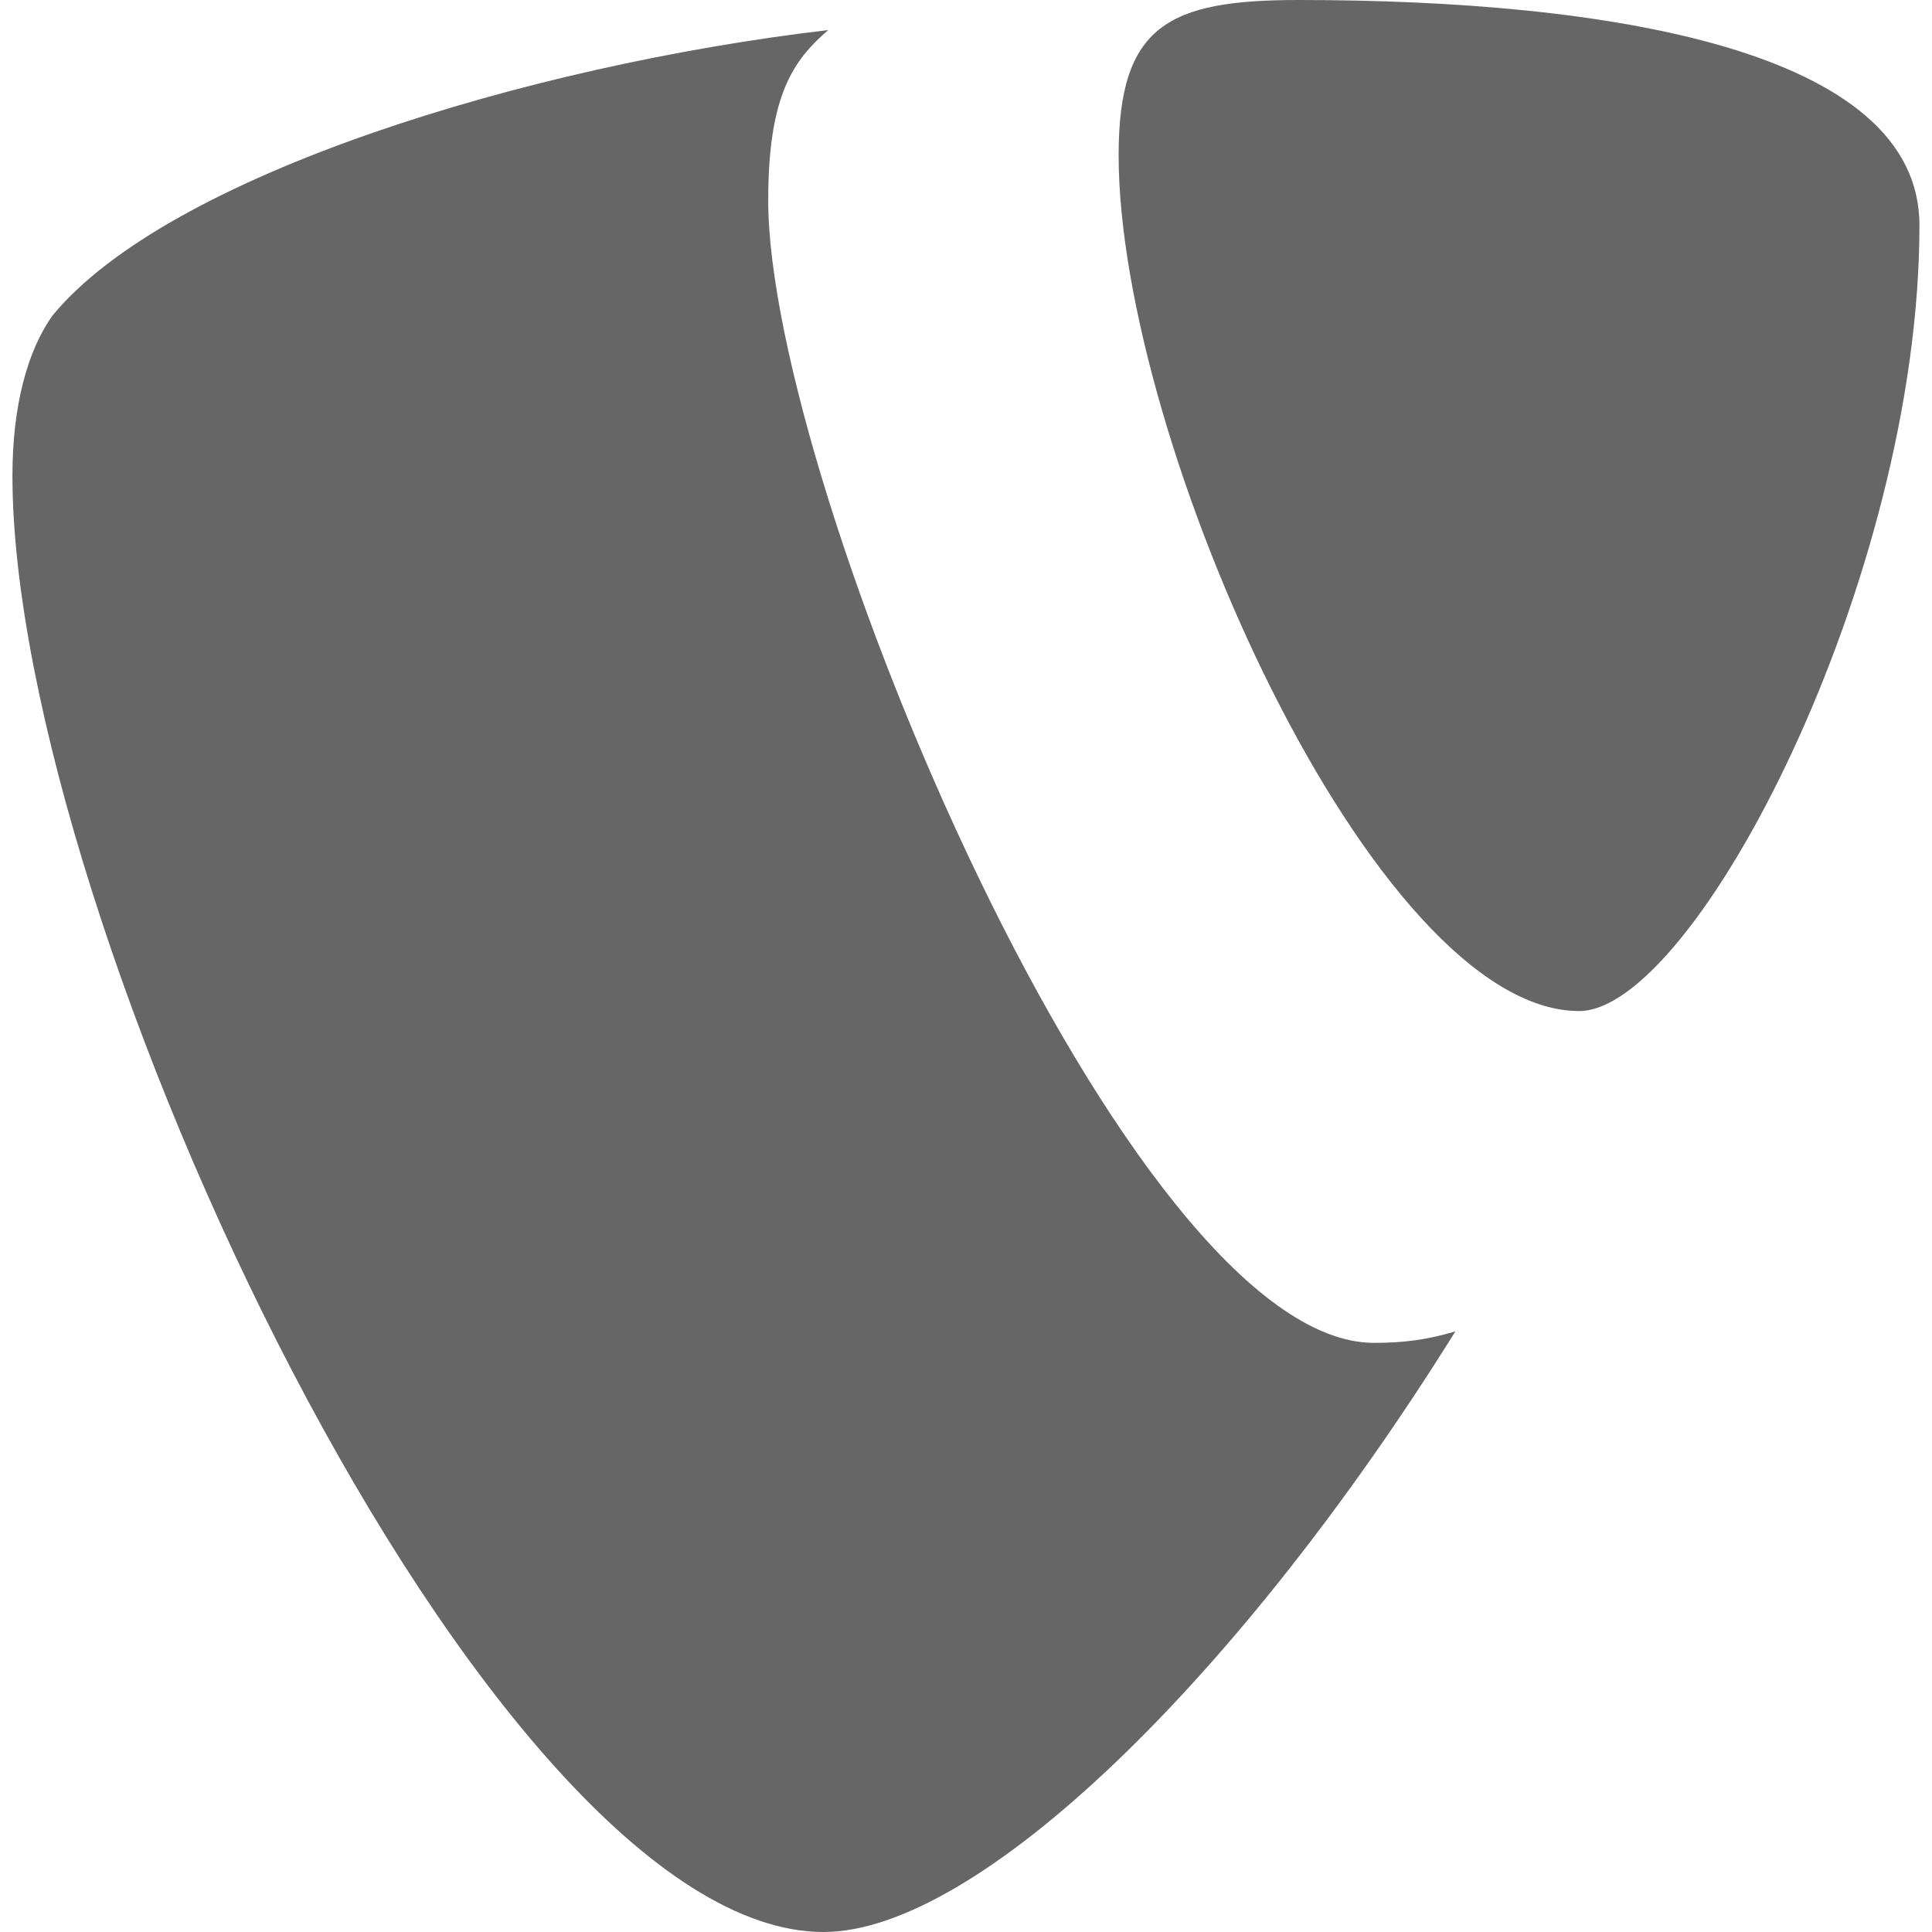
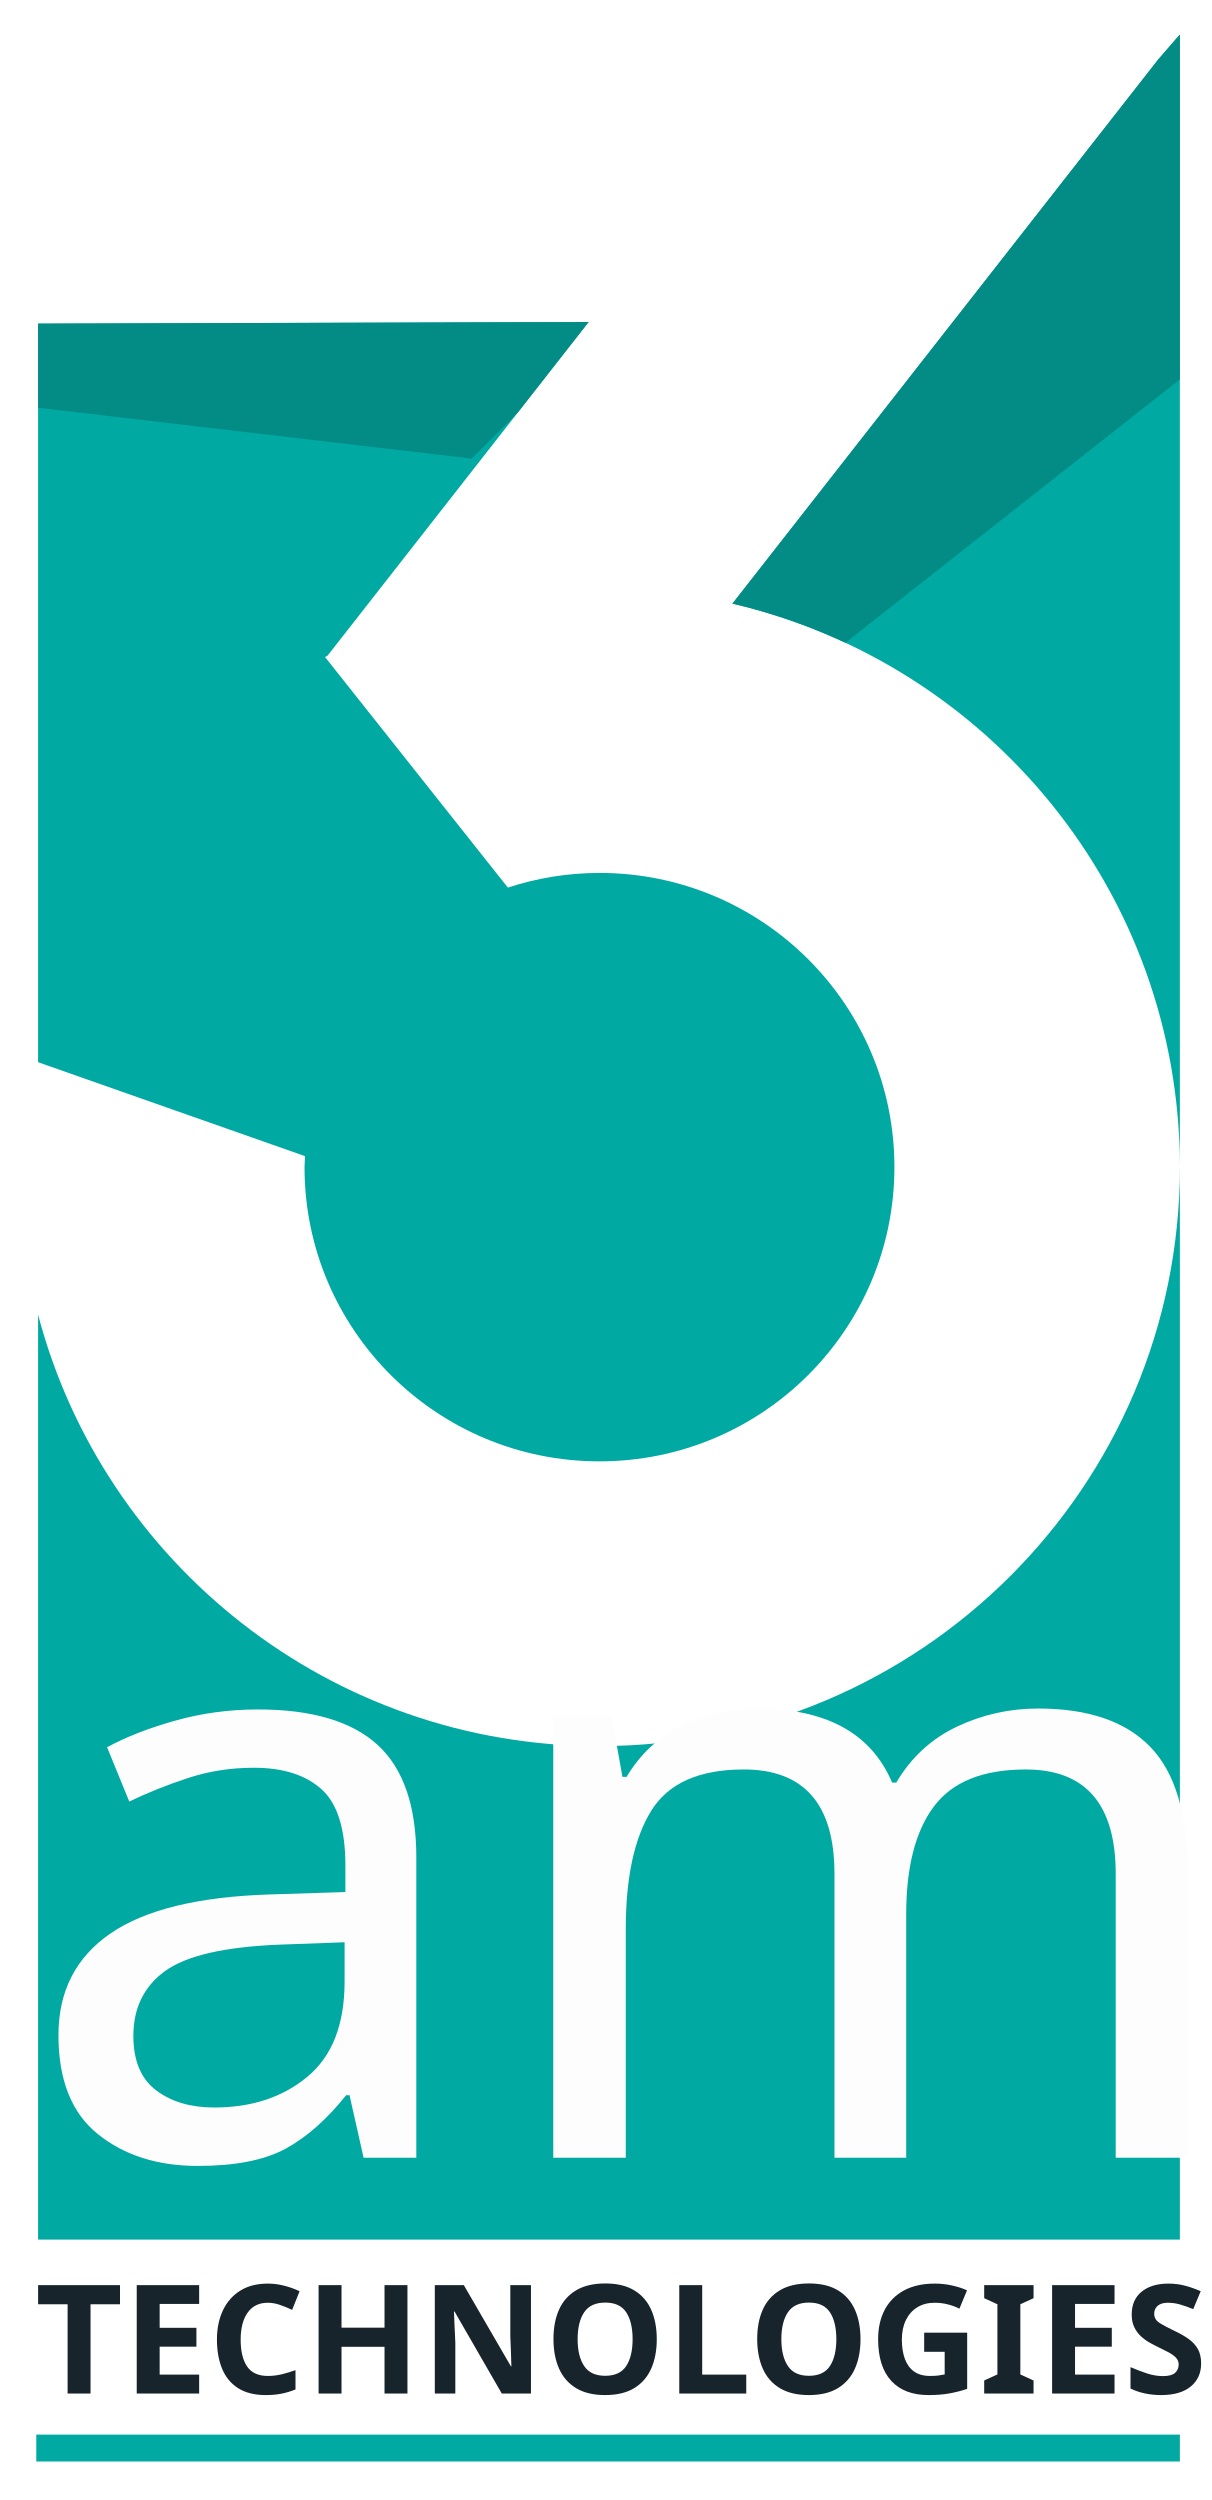
- <svg xmlns="http://www.w3.org/2000/svg" viewBox="0 0 16 16">
-   <path fill="#666" d="M12.053 11.026c-.238.07-.427.095-.674.095-2.033 0-5.017-7.1-5.017-9.462 0-.87.207-1.16.497-1.41C4.373.54 1.39 1.452.435 2.613c-.207.29-.332.746-.332 1.326C.103 7.628 4.04 16 6.82 16c1.283 0 3.45-2.114 5.233-4.974M10.756 0c2.57 0 5.14.415 5.14 1.865 0 2.943-1.865 6.508-2.818 6.508-1.7 0-3.814-4.725-3.814-7.088C9.264.207 9.68 0 10.756 0" />
+ <svg xmlns="http://www.w3.org/2000/svg" version="1.2" viewBox="0 0 1762 3636" width="1762" height="3636">
+   <defs>
+     <clipPath clipPathUnits="userSpaceOnUse" id="cp1">
+       <path d="m55.36 3257.33v-1345.34c95.1 361.14 424.59 627.54 816.48 627.54 466.22 0 844.16-376.99 844.16-842.04v1559.84zm1009.89-2379.41l619.27-791.46 31.47-36.24v4.6 1642.67c0-398.63-277.79-732.32-650.74-819.57zm-1009.89-407.26l800.75-2.39-379.67 485.25c-1.26 0.66-2.44 1.44-3.69 2.11l265.86 335.24c41.97-13.68 86.68-21.3 133.23-21.3 236.93 0 429 191.59 429 427.92 0 236.33-192.07 427.92-429 427.92-236.93 0-429-191.59-429-427.92 0-5.39 0.61-10.63 0.81-15.97l-388.29-136.67z" />
+     </clipPath>
+   </defs>
+   <style>
+ 		tspan { white-space:pre } 
+ 		.s0 { fill: #00a9a2 } 
+ 		.s1 { fill: #038c86 } 
+ 		.t2 { font-size: 97px;fill: #fdfdfd;font-family: "04b03b" } 
+ 		.t3 { font-size: 97px;text-transform: uppercase;fill: #17242c;font-weight: 700;font-family: "ZillaSlab-Bold", "Zilla Slab" } 
+ 	</style>
+   <g id="Group 1">
+     <g clip-path="url(#cp1)">
+       <path id="Rectangle 2" fill-rule="evenodd" class="s0" d="m55.4 3257.3v-1345.3c95.1 361.1 424.5 627.5 816.4 627.5 466.3 0 844.2-377 844.2-842v1559.8zm1009.9-2379.4l619.3-791.4 31.4-36.3v4.6 1642.7c0-398.6-277.8-732.3-650.7-819.6zm-1009.9-407.2l800.8-2.4-379.7 485.2c-1.3 0.7-2.5 1.5-3.7 2.1l265.9 335.3c41.9-13.7 86.6-21.3 133.2-21.3 236.9 0 429 191.6 429 427.9 0 236.3-192.1 427.9-429 427.9-237 0-429-191.6-429-427.9 0-5.4 0.6-10.6 0.8-16l-388.3-136.6z" />
+       <path id="Rectangle 4 copy" fill-rule="evenodd" class="s1" d="m1190.1 965.9l-129.1-79.5-9.3-30.9 664.3-883.5v579.8zm-1169.6-376.9l-19.5-175.7 1095.9-156.2-411 409.9z" />
+     </g>
+     <text id="am" style="transform: matrix(12.365,0,0,12.334,950.948,3138.19)">
+       <tspan x="-74.5" y="0" class="t2" dx="0 -5 -5">am
+ </tspan>
+     </text>
+     <text id="Technologies" style="transform: matrix(2.278,0,0,2.277,885.454,3481.191)">
+       <tspan x="-366.3" y="0" class="t3">TECHNOLOGIES
+ </tspan>
+     </text>
+     <path id="Rectangle 4" class="s0" d="m52.8 3540.9h1663.2v39.1h-1663.2z" />
+   </g>
</svg>
